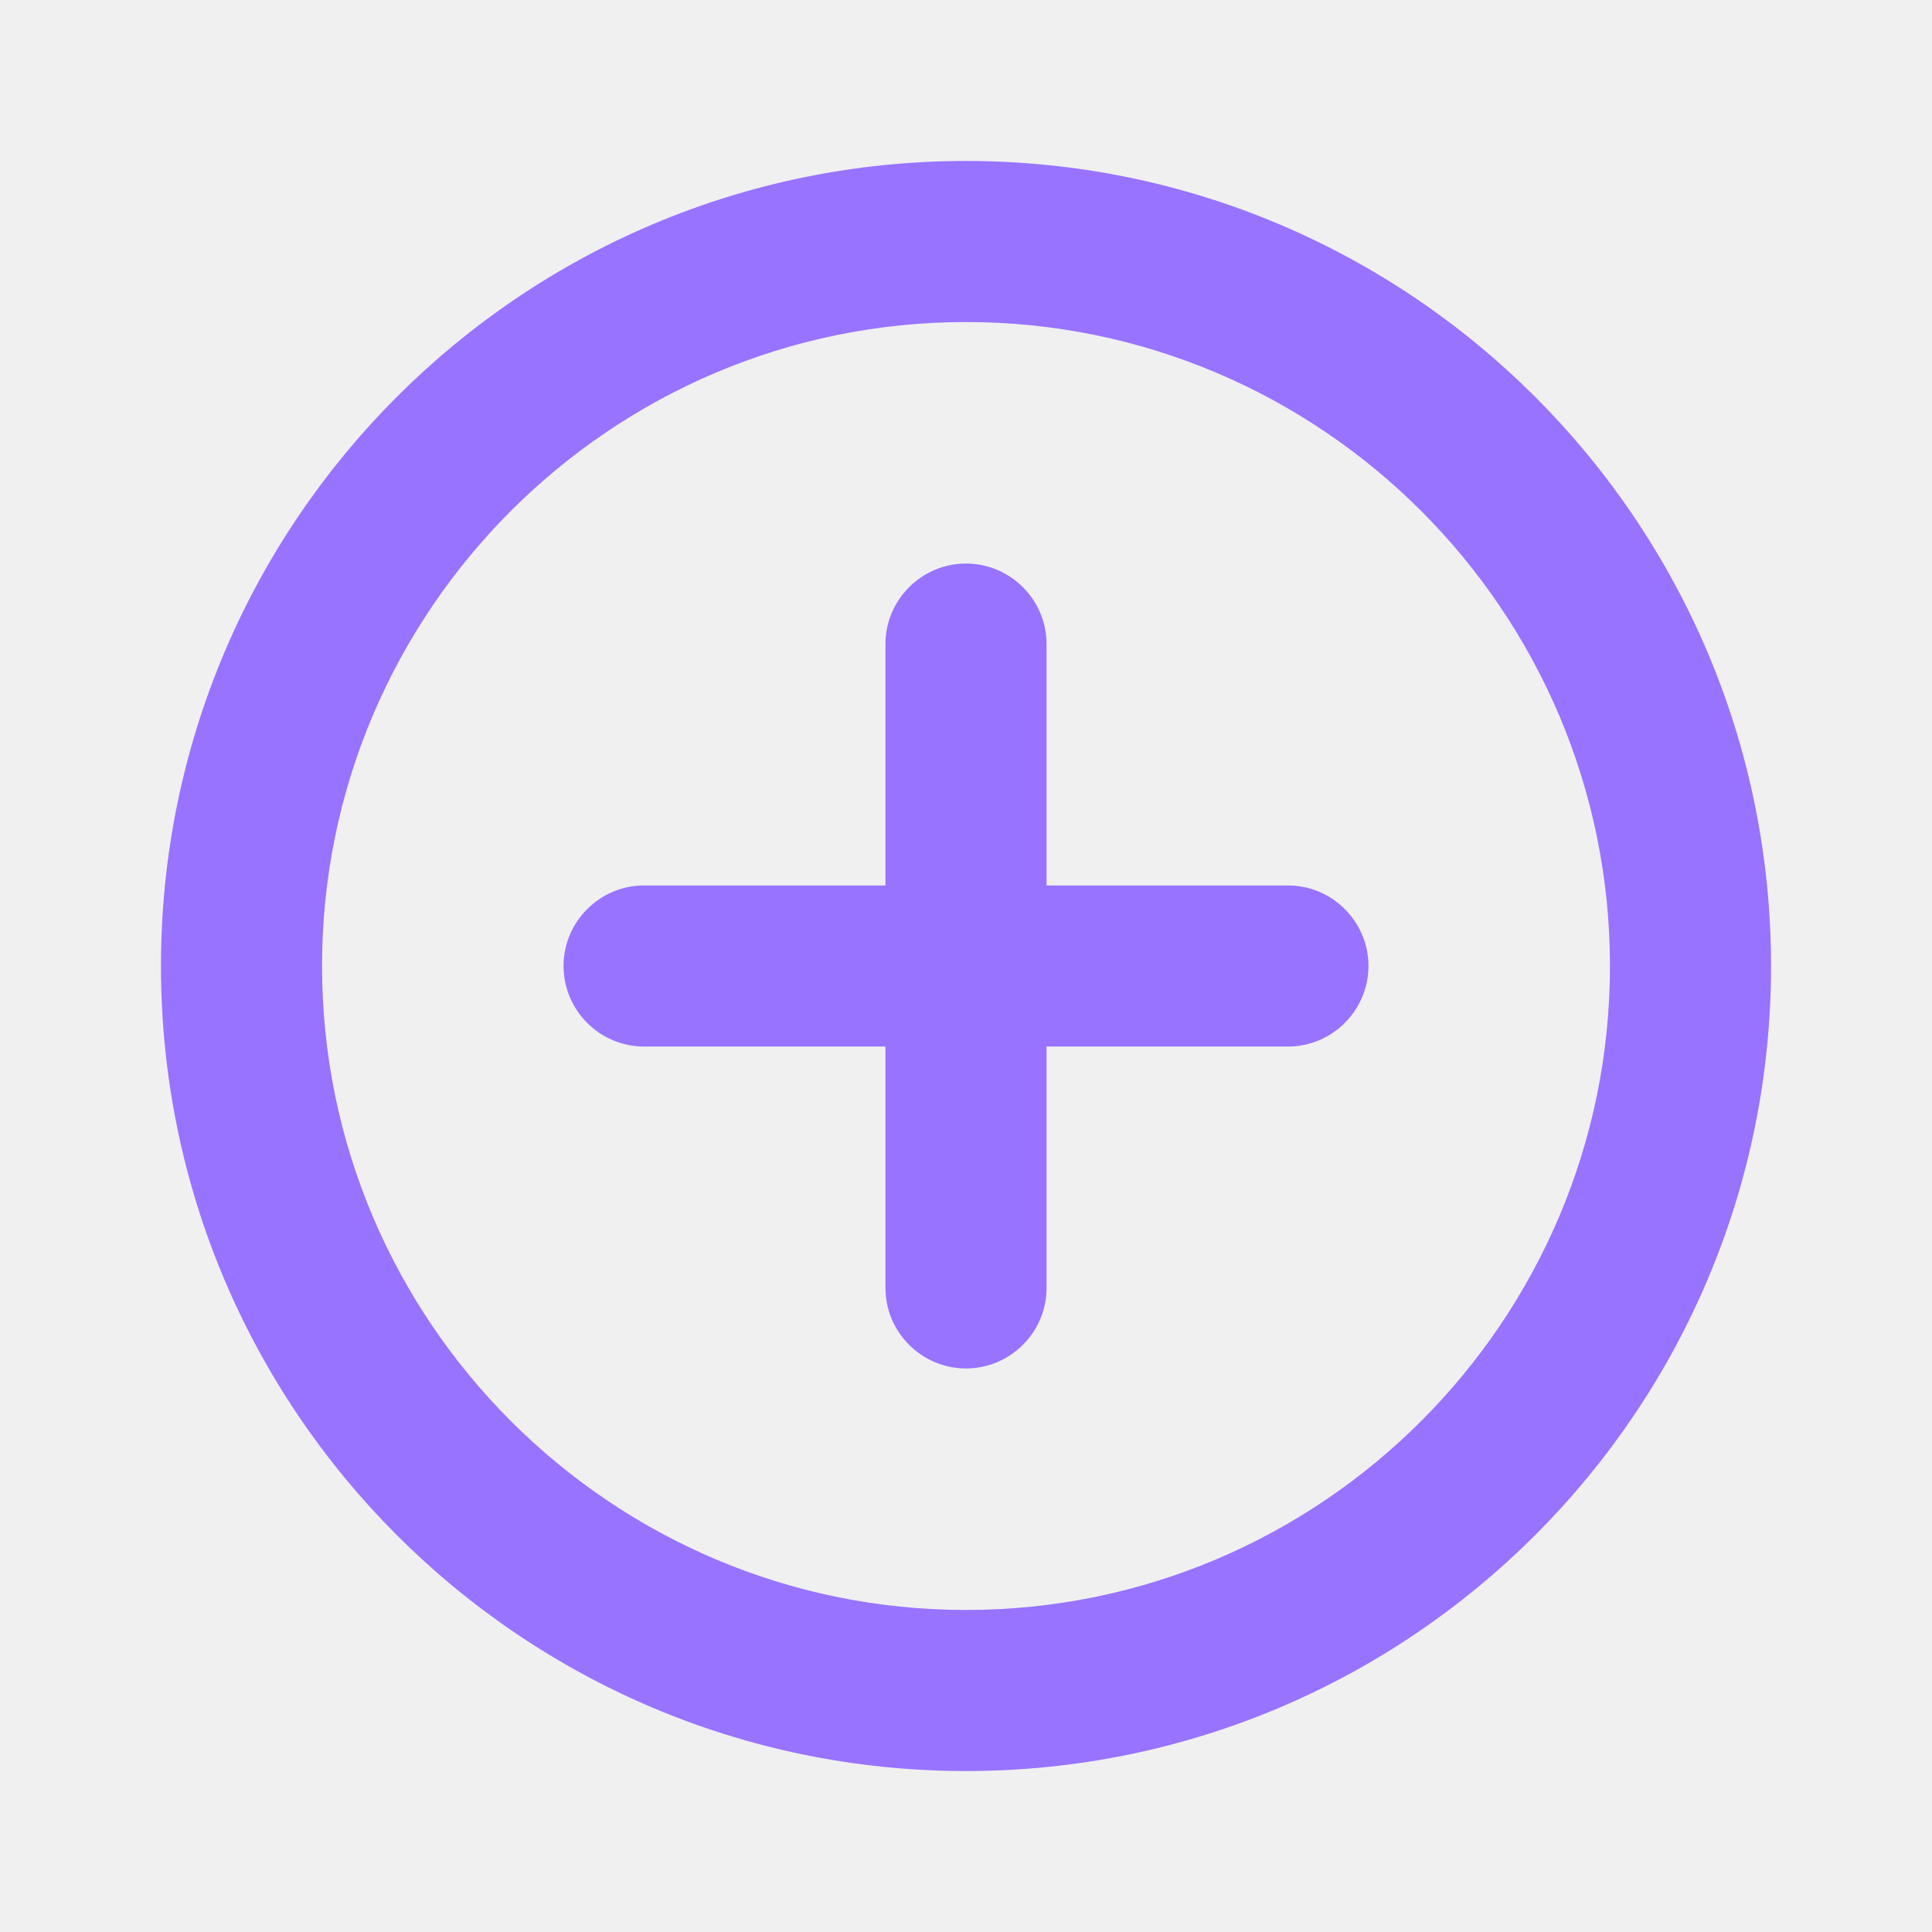
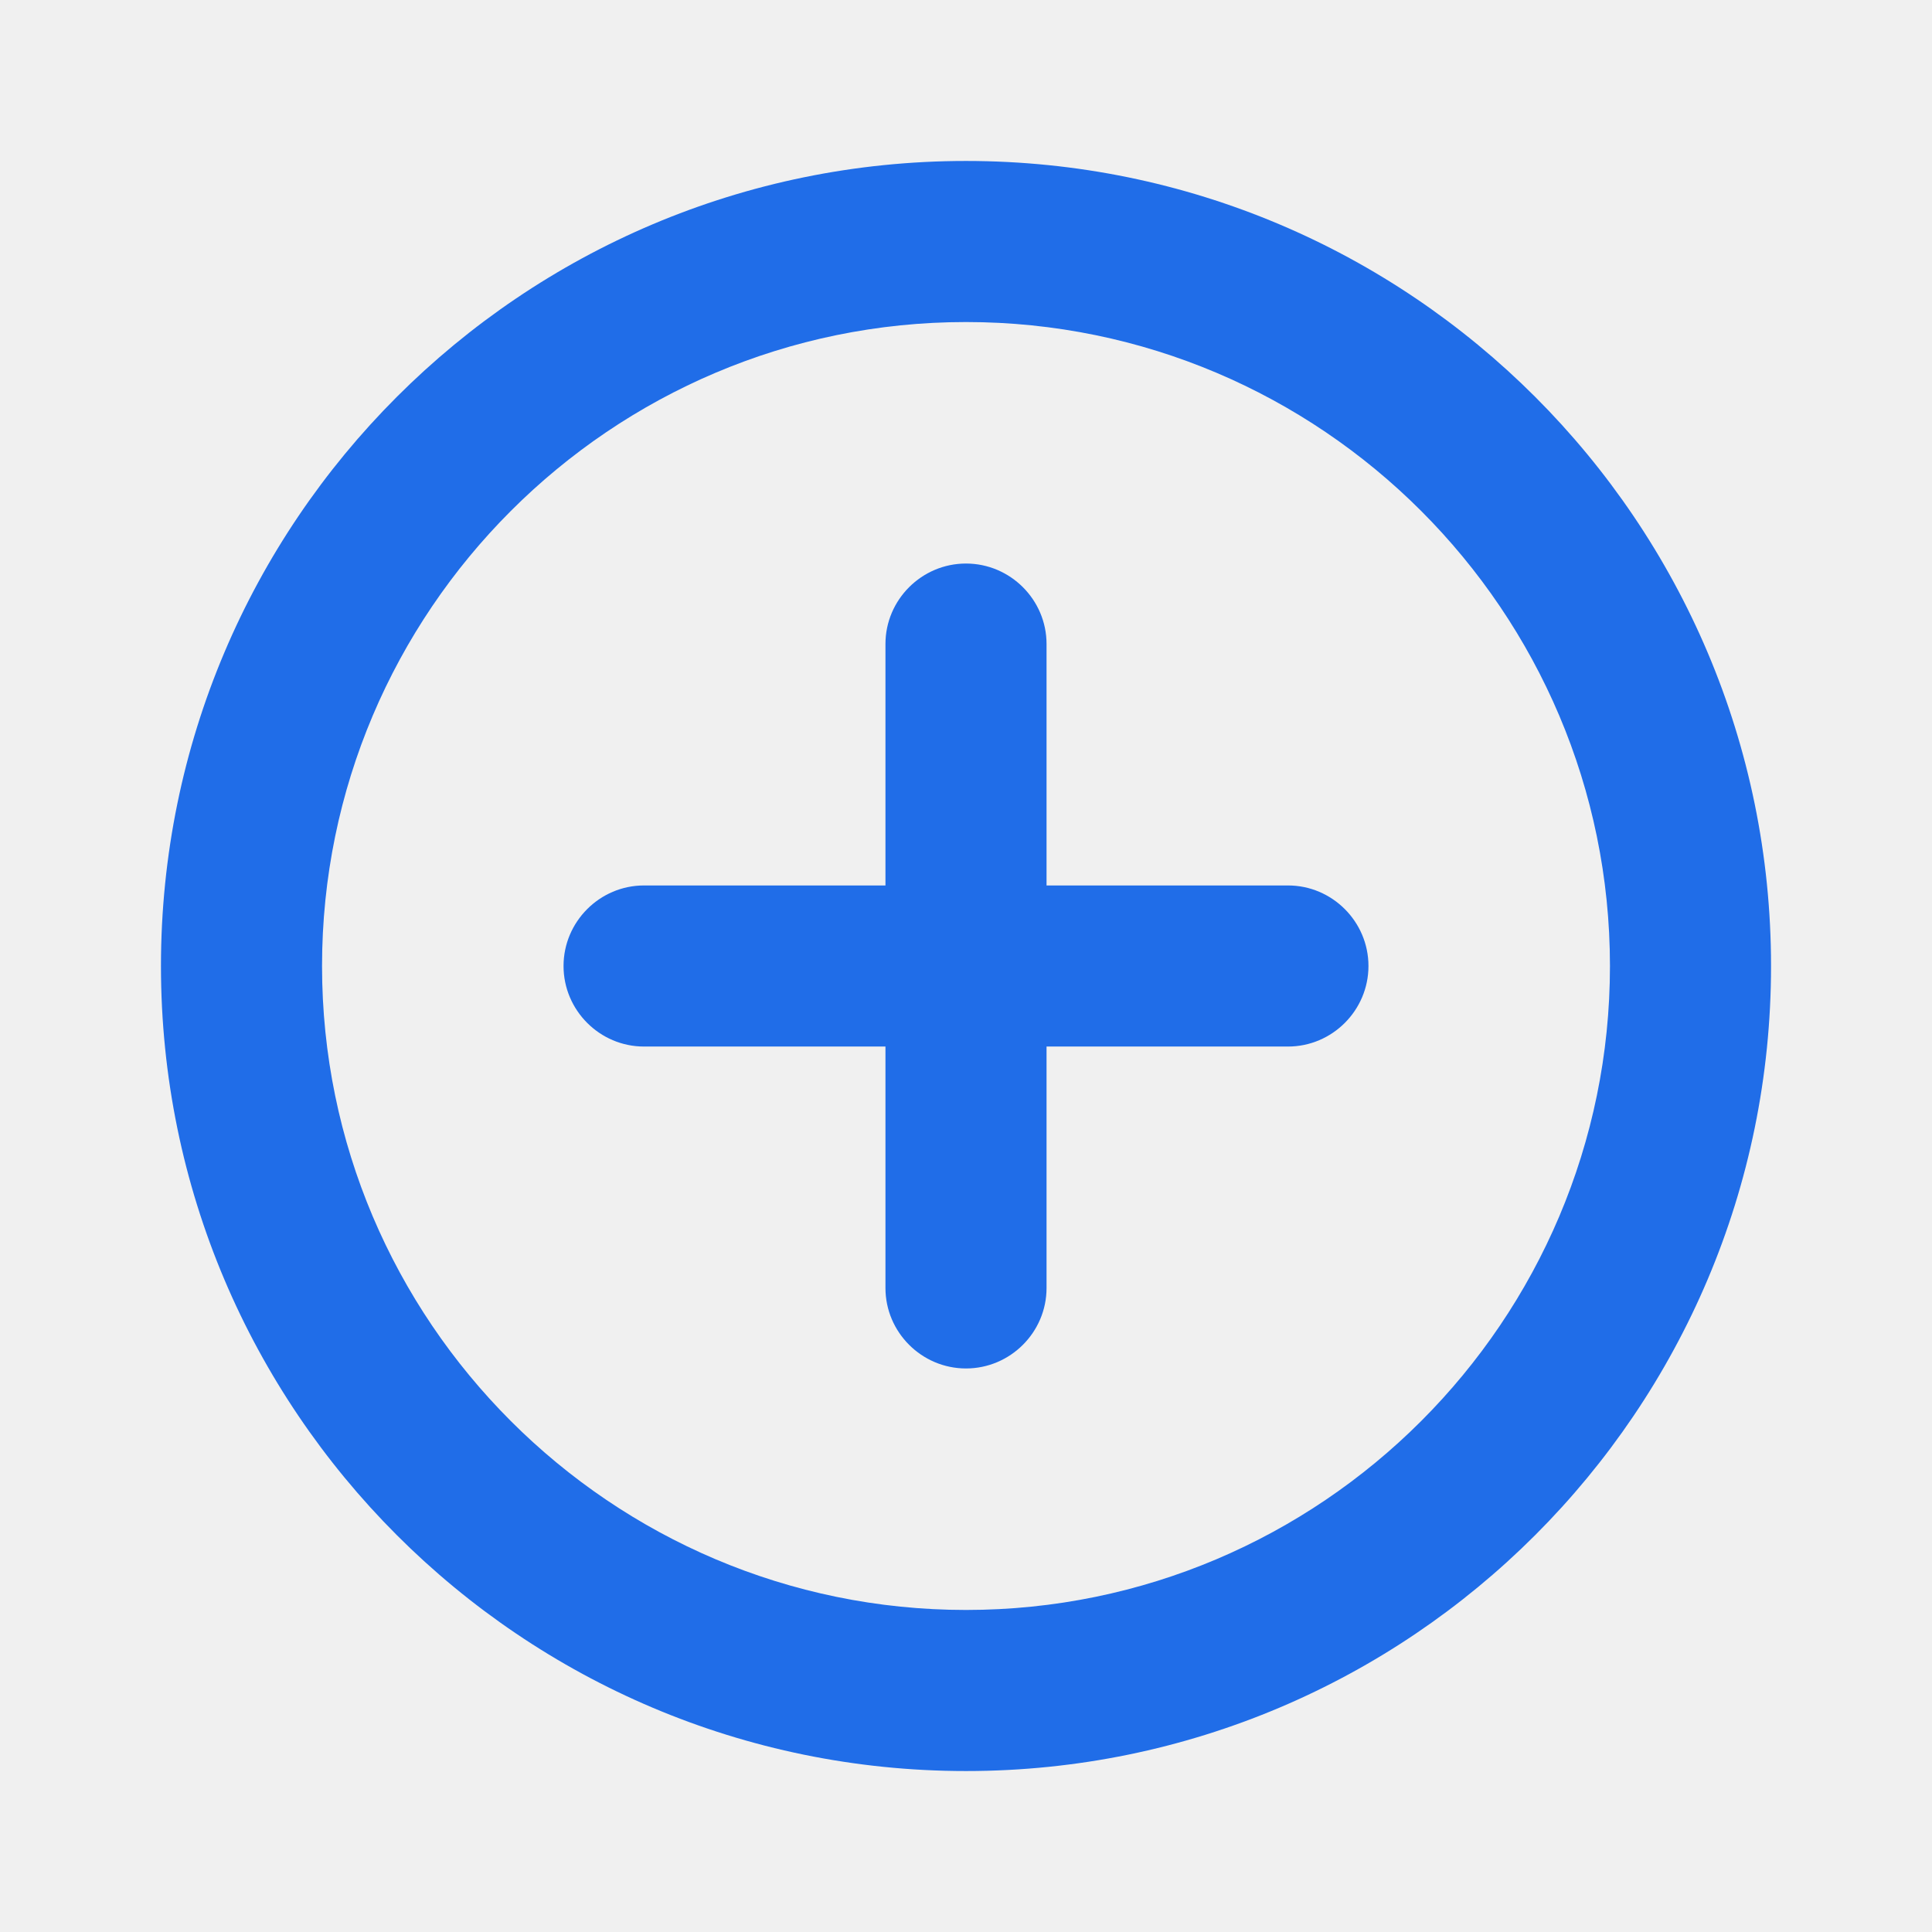
<svg xmlns="http://www.w3.org/2000/svg" width="16" height="16" viewBox="0 0 16 16" fill="none">
  <g clip-path="url(#clip0_224_4420)">
-     <path d="M8 4.667C7.633 4.667 7.333 4.967 7.333 5.333V7.333H5.333C4.967 7.333 4.667 7.633 4.667 8C4.667 8.367 4.967 8.667 5.333 8.667H7.333V10.667C7.333 11.033 7.633 11.333 8 11.333C8.367 11.333 8.667 11.033 8.667 10.667V8.667H10.667C11.033 8.667 11.333 8.367 11.333 8C11.333 7.633 11.033 7.333 10.667 7.333H8.667V5.333C8.667 4.967 8.367 4.667 8 4.667ZM8 1.333C4.32 1.333 1.333 4.32 1.333 8C1.333 11.68 4.32 14.667 8 14.667C11.68 14.667 14.667 11.68 14.667 8C14.667 4.32 11.68 1.333 8 1.333ZM8 13.333C5.06 13.333 2.667 10.94 2.667 8C2.667 5.06 5.06 2.667 8 2.667C10.94 2.667 13.333 5.06 13.333 8C13.333 10.94 10.94 13.333 8 13.333Z" fill="#9873FF" />
+     <path d="M8 4.667C7.633 4.667 7.333 4.967 7.333 5.333V7.333H5.333C4.967 7.333 4.667 7.633 4.667 8C4.667 8.367 4.967 8.667 5.333 8.667H7.333V10.667C7.333 11.033 7.633 11.333 8 11.333C8.367 11.333 8.667 11.033 8.667 10.667V8.667H10.667C11.033 8.667 11.333 8.367 11.333 8C11.333 7.633 11.033 7.333 10.667 7.333H8.667V5.333C8.667 4.967 8.367 4.667 8 4.667ZM8 1.333C4.32 1.333 1.333 4.32 1.333 8C1.333 11.68 4.32 14.667 8 14.667C11.68 14.667 14.667 11.68 14.667 8C14.667 4.32 11.68 1.333 8 1.333ZM8 13.333C5.06 13.333 2.667 10.94 2.667 8C2.667 5.06 5.06 2.667 8 2.667C10.94 2.667 13.333 5.06 13.333 8C13.333 10.94 10.94 13.333 8 13.333Z" fill="#206de8" />
  </g>
  <defs>
    <clipPath id="clip0_224_4420">
      <rect width="16" height="16" fill="white" />
    </clipPath>
  </defs>
</svg>
